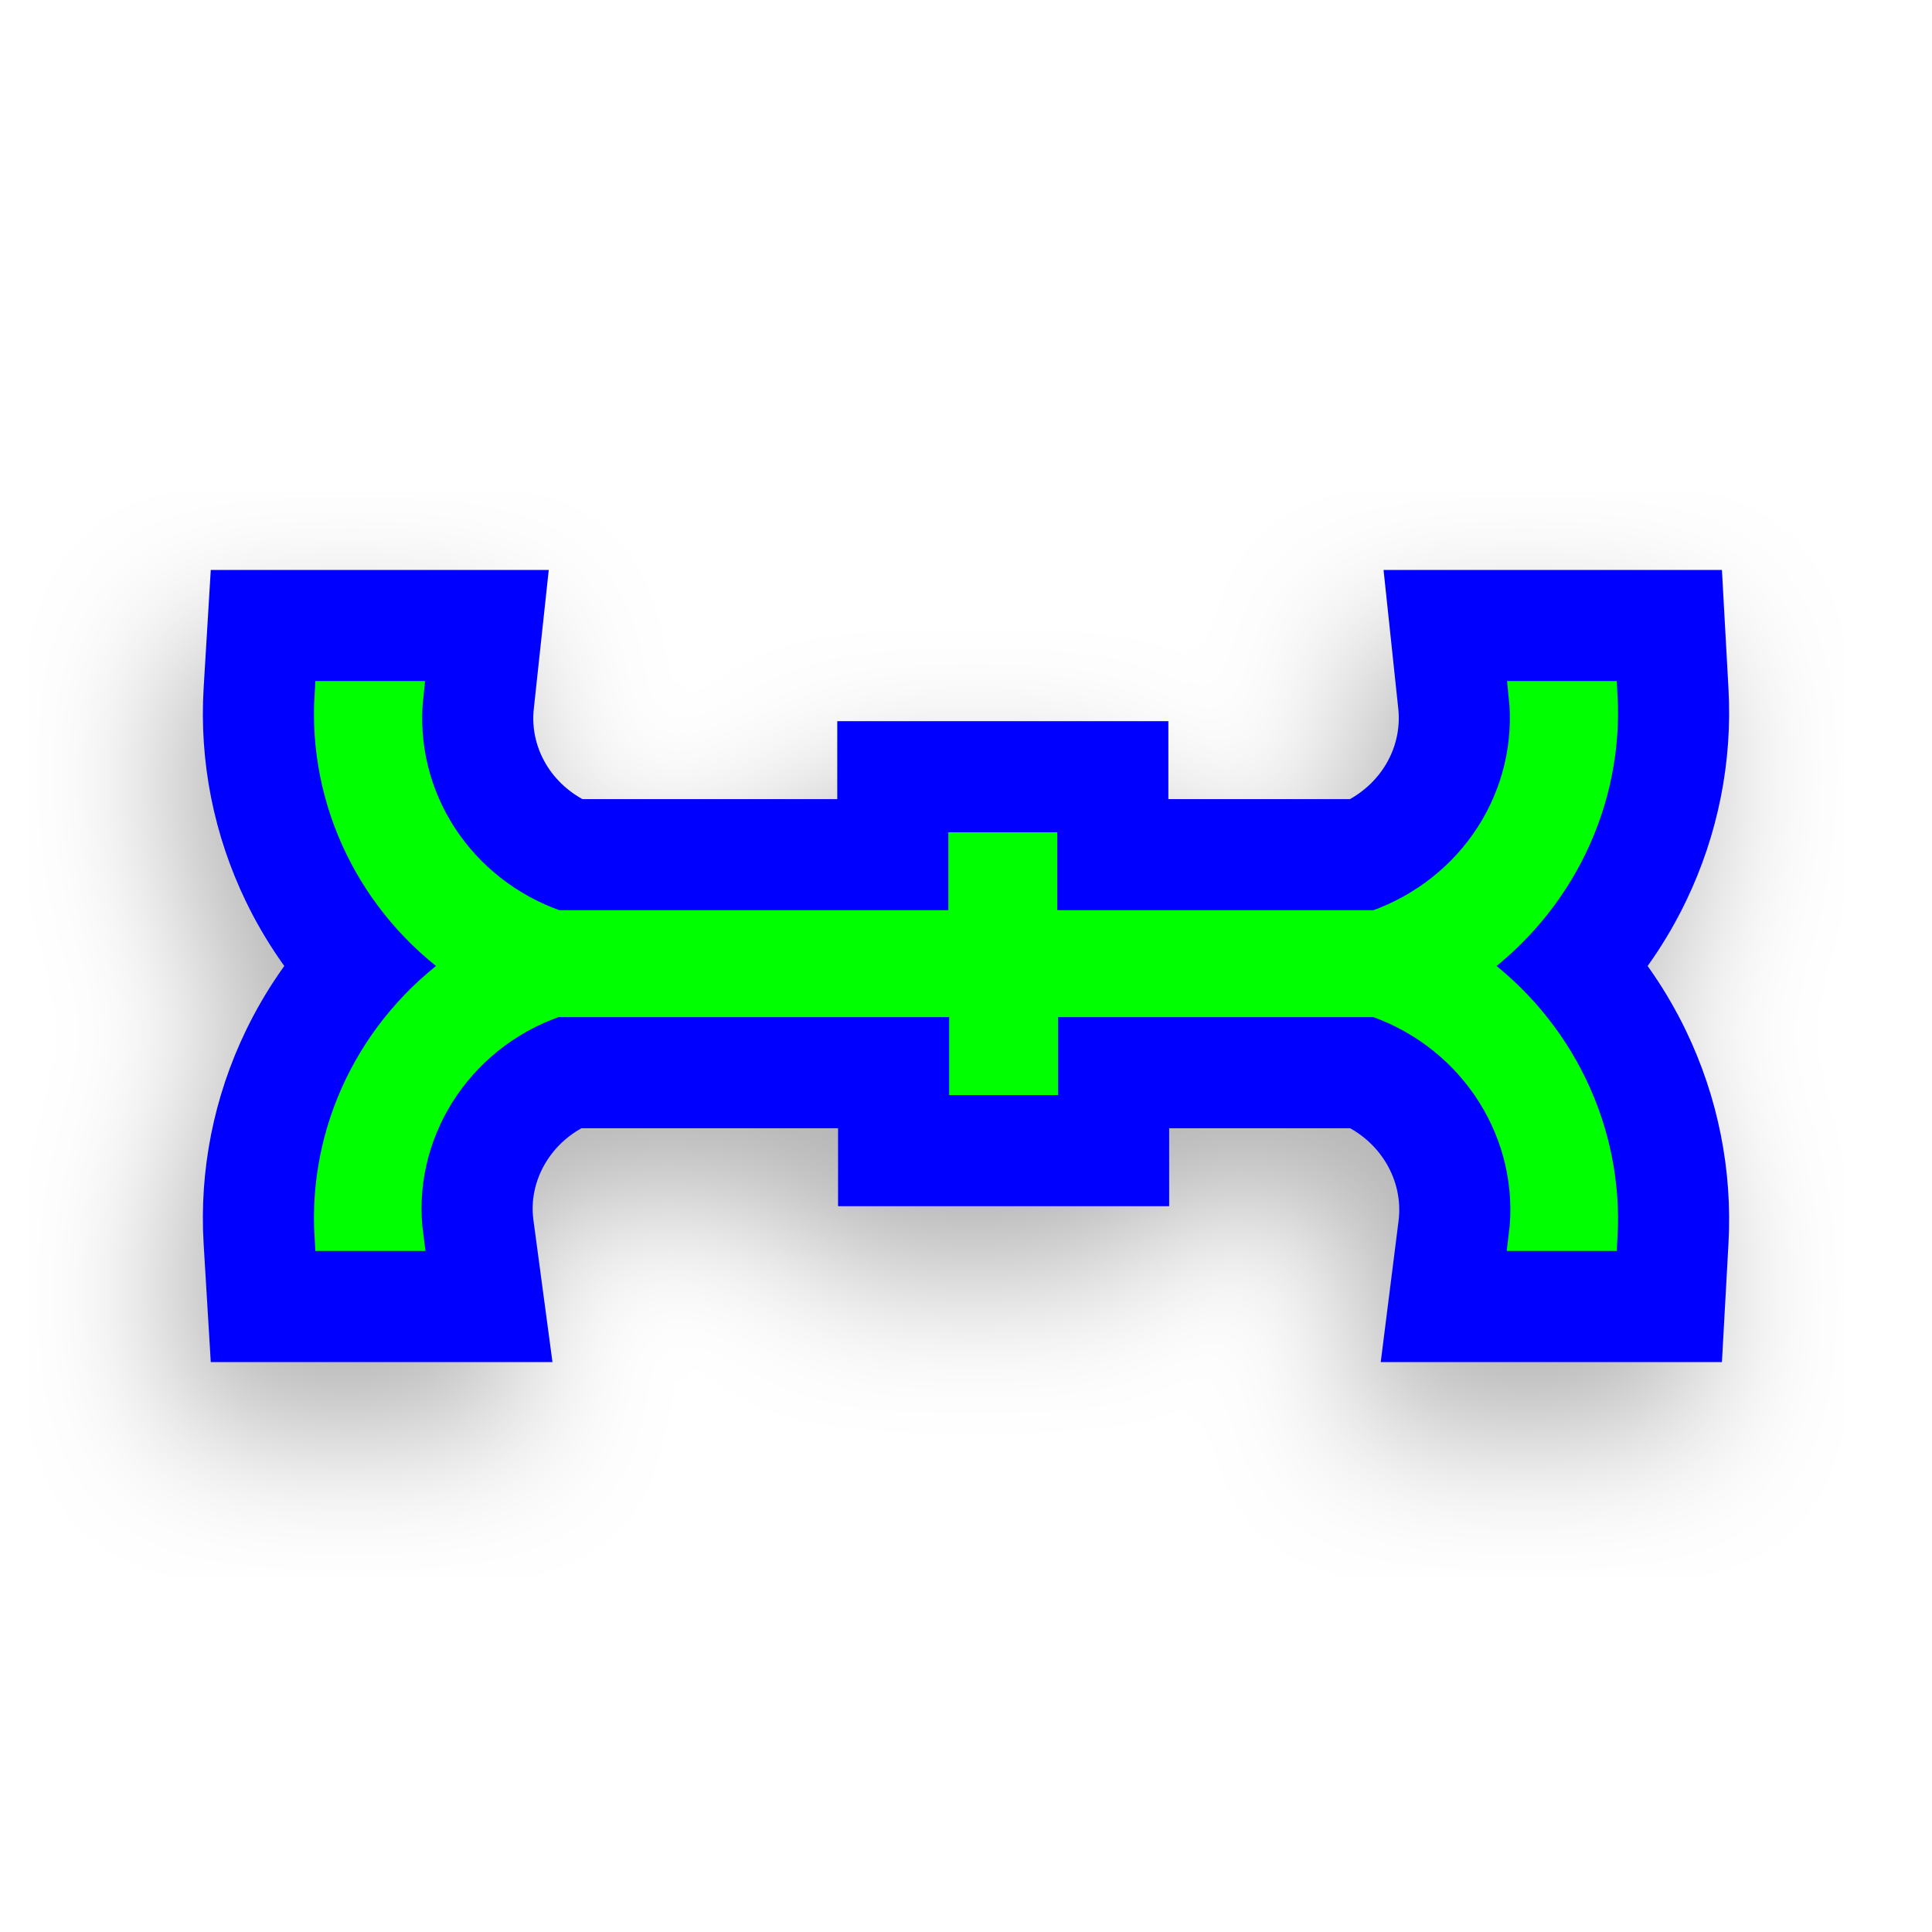
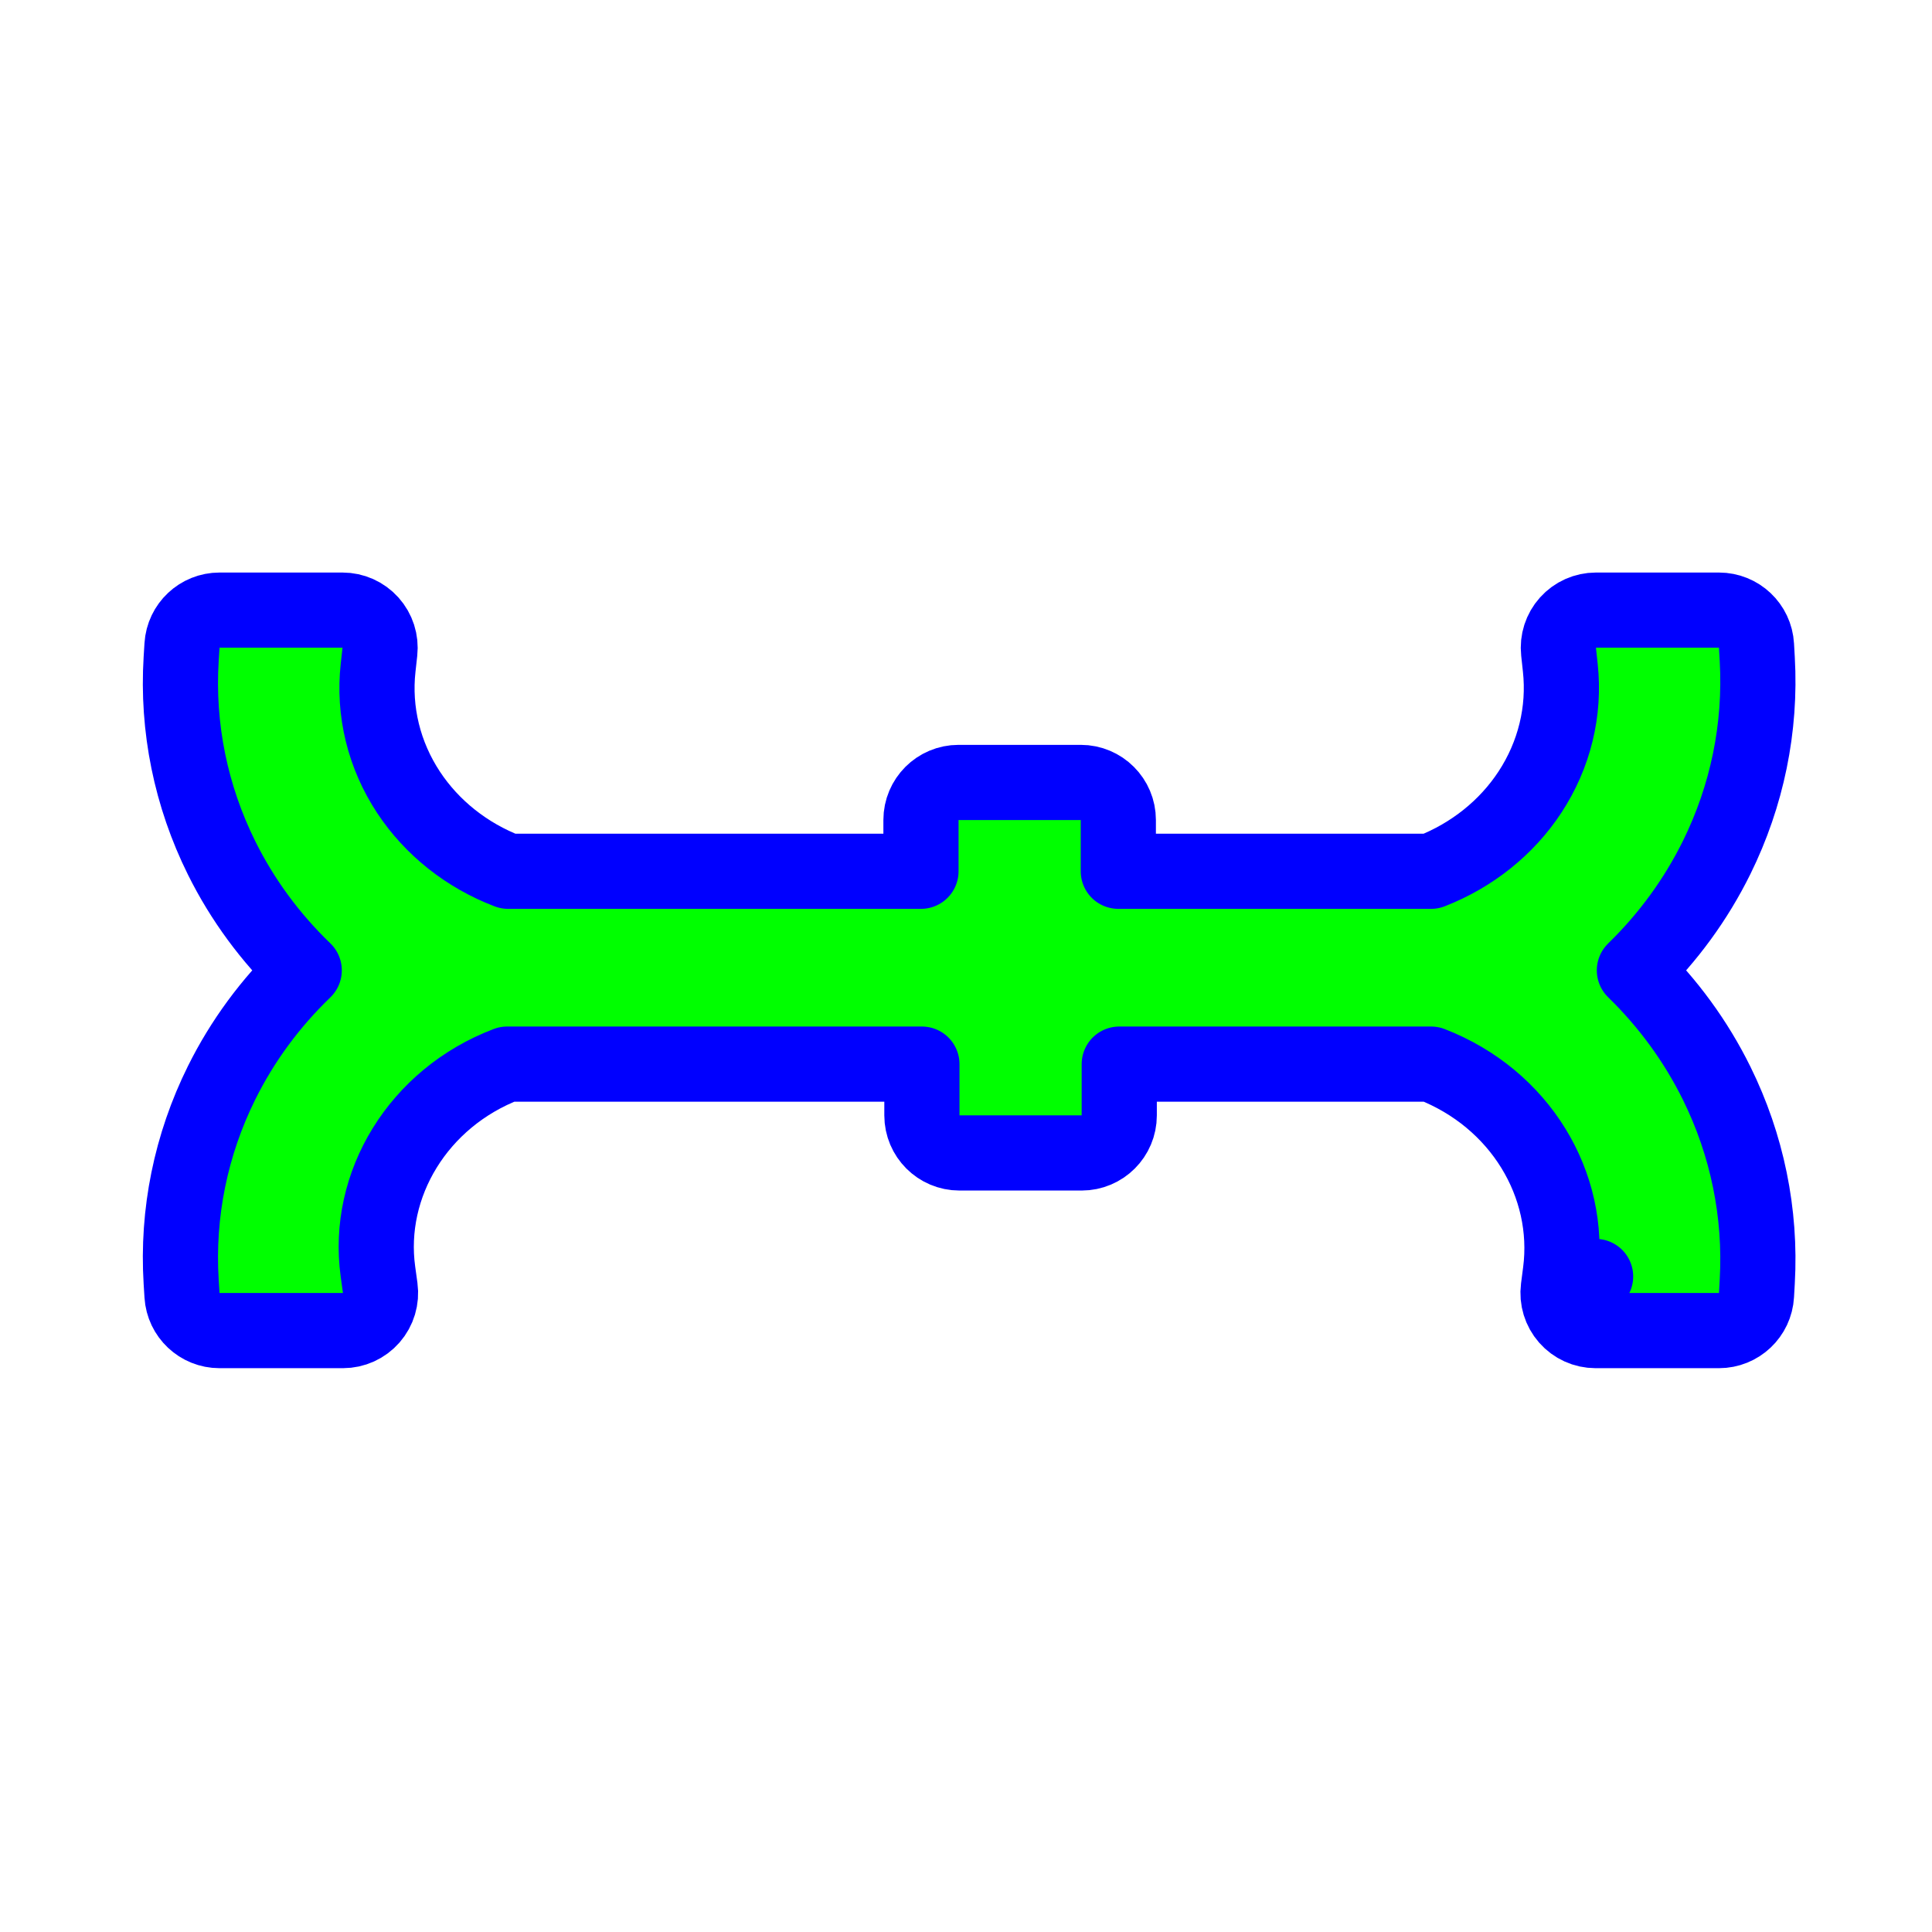
- <svg xmlns="http://www.w3.org/2000/svg" width="200" height="200" viewBox="0 0 200 200" fill="none">
-   <g filter="url(#filter0_d_40_848)">
-     <path d="M42.332 72H34.057C33.731 77.402 34.803 82.798 37.174 87.691C39.545 92.584 43.14 96.817 47.627 100C43.14 103.184 39.545 107.416 37.174 112.309C34.803 117.202 33.731 122.598 34.057 128H42.332C40.925 117.51 47.296 107.343 57.557 103.793H99.756V111.862H108.031V103.793H142.452C152.712 107.424 159.001 117.51 157.677 128H165.951C166.25 122.61 165.174 117.231 162.82 112.345C160.467 107.459 156.909 103.218 152.464 100C156.909 96.782 160.467 92.541 162.82 87.655C165.174 82.769 166.25 77.39 165.951 72H157.677C158.212 77.043 157.005 82.116 154.247 86.414C151.488 90.712 147.337 93.988 142.452 95.723H107.948V87.654H99.673V95.723H57.639C52.73 94.015 48.553 90.747 45.776 86.445C43 82.142 41.787 77.055 42.332 72Z" fill="#0000FF" />
-     <path d="M48.794 72.696L49.569 65.5H42.332H34.057H27.938L27.569 71.608C27.175 78.128 28.47 84.635 31.325 90.526C33.007 93.997 35.198 97.186 37.813 100C35.198 102.814 33.007 106.003 31.325 109.474C28.47 115.365 27.175 121.872 27.569 128.392L27.938 134.5H34.057H42.332H49.761L48.774 127.136C47.834 120.123 51.878 113.134 58.741 110.293H93.256V111.862V118.362H99.756H108.031H114.531V111.862V110.293H141.244C148.12 113.195 152.118 120.136 151.228 127.186L150.305 134.5H157.677H165.951H172.102L172.441 128.359C172.801 121.867 171.504 115.395 168.676 109.524C166.998 106.039 164.812 102.834 162.202 100C164.812 97.166 166.998 93.961 168.676 90.476C171.504 84.605 172.801 78.133 172.441 71.641L172.102 65.5H165.951H157.677H150.451L151.213 72.686C151.591 76.247 150.741 79.841 148.776 82.903C146.989 85.688 144.365 87.897 141.239 89.223H114.448V87.654V81.154H107.948H99.673H93.173V87.654V89.223H58.83C55.683 87.915 53.038 85.709 51.238 82.92C49.263 79.859 48.41 76.26 48.794 72.696Z" stroke="#0000FF" stroke-width="13" />
-   </g>
-   <path d="M42.332 72H34.057C33.731 77.402 34.803 82.798 37.174 87.691C39.545 92.584 43.14 96.817 47.627 100C43.14 103.184 39.545 107.416 37.174 112.309C34.803 117.202 33.731 122.598 34.057 128H42.332C40.925 117.51 47.296 107.343 57.557 103.793H99.756V111.862H108.031V103.793H142.452C152.712 107.424 159.001 117.51 157.677 128H165.951C166.25 122.61 165.174 117.231 162.82 112.345C160.467 107.459 156.909 103.218 152.464 100C156.909 96.782 160.467 92.541 162.82 87.655C165.174 82.769 166.25 77.39 165.951 72H157.677C158.212 77.043 157.005 82.116 154.247 86.414C151.488 90.712 147.337 93.988 142.452 95.723H107.948V87.654H99.673V95.723H57.639C52.73 94.015 48.553 90.747 45.776 86.445C43 82.142 41.787 77.055 42.332 72Z" fill="#00FF00" stroke="#00FF00" stroke-width="3" />
-   <defs>
-     <filter id="filter0_d_40_848" x="3" y="51" width="188" height="112" filterUnits="userSpaceOnUse" color-interpolation-filters="sRGB">
-       <feFlood flood-opacity="0" result="BackgroundImageFix" />
-       <feColorMatrix in="SourceAlpha" type="matrix" values="0 0 0 0 0 0 0 0 0 0 0 0 0 0 0 0 0 0 127 0" result="hardAlpha" />
-       <feOffset dx="-3" dy="7" />
-       <feGaussianBlur stdDeviation="7.5" />
-       <feColorMatrix type="matrix" values="0 0 0 0 0 0 0 0 0 0 0 0 0 0 0 0 0 0 0.3 0" />
-       <feBlend mode="normal" in2="BackgroundImageFix" result="effect1_dropShadow_40_848" />
-       <feBlend mode="normal" in="SourceGraphic" in2="effect1_dropShadow_40_848" result="shape" />
-     </filter>
-   </defs>
+ <svg xmlns="http://www.w3.org/2000/svg" width="257" height="257" viewBox="0 0 257 257" fill="none">
+   <path d="M40.468 129.08C35.974 133.407 32.249 138.454 29.483 144.027C25.392 152.267 23.534 161.375 24.099 170.508L24.211 172.309C24.374 174.945 26.56 177 29.201 177H45.619C47.064 177 48.438 176.375 49.388 175.286C50.337 174.197 50.77 172.751 50.573 171.32L50.273 169.138C48.688 157.597 55.625 146.047 67.455 141.553H122.634V148.369C122.634 151.13 124.873 153.369 127.634 153.369H143.886C146.647 153.369 148.886 151.13 148.886 148.369V141.553H190.374C202.214 146.144 209.07 157.609 207.573 169.193L212.251 169.798L207.572 169.193L207.292 171.359C207.108 172.785 207.547 174.221 208.496 175.301C209.445 176.381 210.813 177 212.251 177H228.661C231.313 177 233.503 174.93 233.653 172.283L233.756 170.472C234.271 161.374 232.41 152.31 228.356 144.095C225.599 138.507 221.89 133.438 217.412 129.08C221.89 124.722 225.599 119.653 228.356 114.065C232.41 105.85 234.271 96.786 233.756 87.689L233.653 85.877C233.503 83.23 231.313 81.16 228.661 81.16H212.295C210.875 81.16 209.522 81.764 208.574 82.821C207.625 83.878 207.171 85.288 207.325 86.7L207.556 88.828C208.182 94.591 206.775 100.414 203.507 105.385C200.427 110.07 195.843 113.764 190.369 115.898H148.762V109.082C148.762 106.321 146.523 104.082 143.762 104.082H127.51C124.749 104.082 122.51 106.321 122.51 109.082V115.898H67.585C62.077 113.794 57.459 110.107 54.358 105.415C51.072 100.444 49.659 94.61 50.296 88.839L50.531 86.708C50.687 85.295 50.234 83.883 49.285 82.824C48.337 81.765 46.983 81.16 45.561 81.16H29.201C26.56 81.16 24.374 83.215 24.211 85.851L24.099 87.652C23.534 96.785 25.392 105.893 29.483 114.133C32.249 119.706 35.974 124.754 40.468 129.08Z" fill="#00FF00" stroke="#0000FF" stroke-width="10" stroke-linejoin="round" />
</svg>
